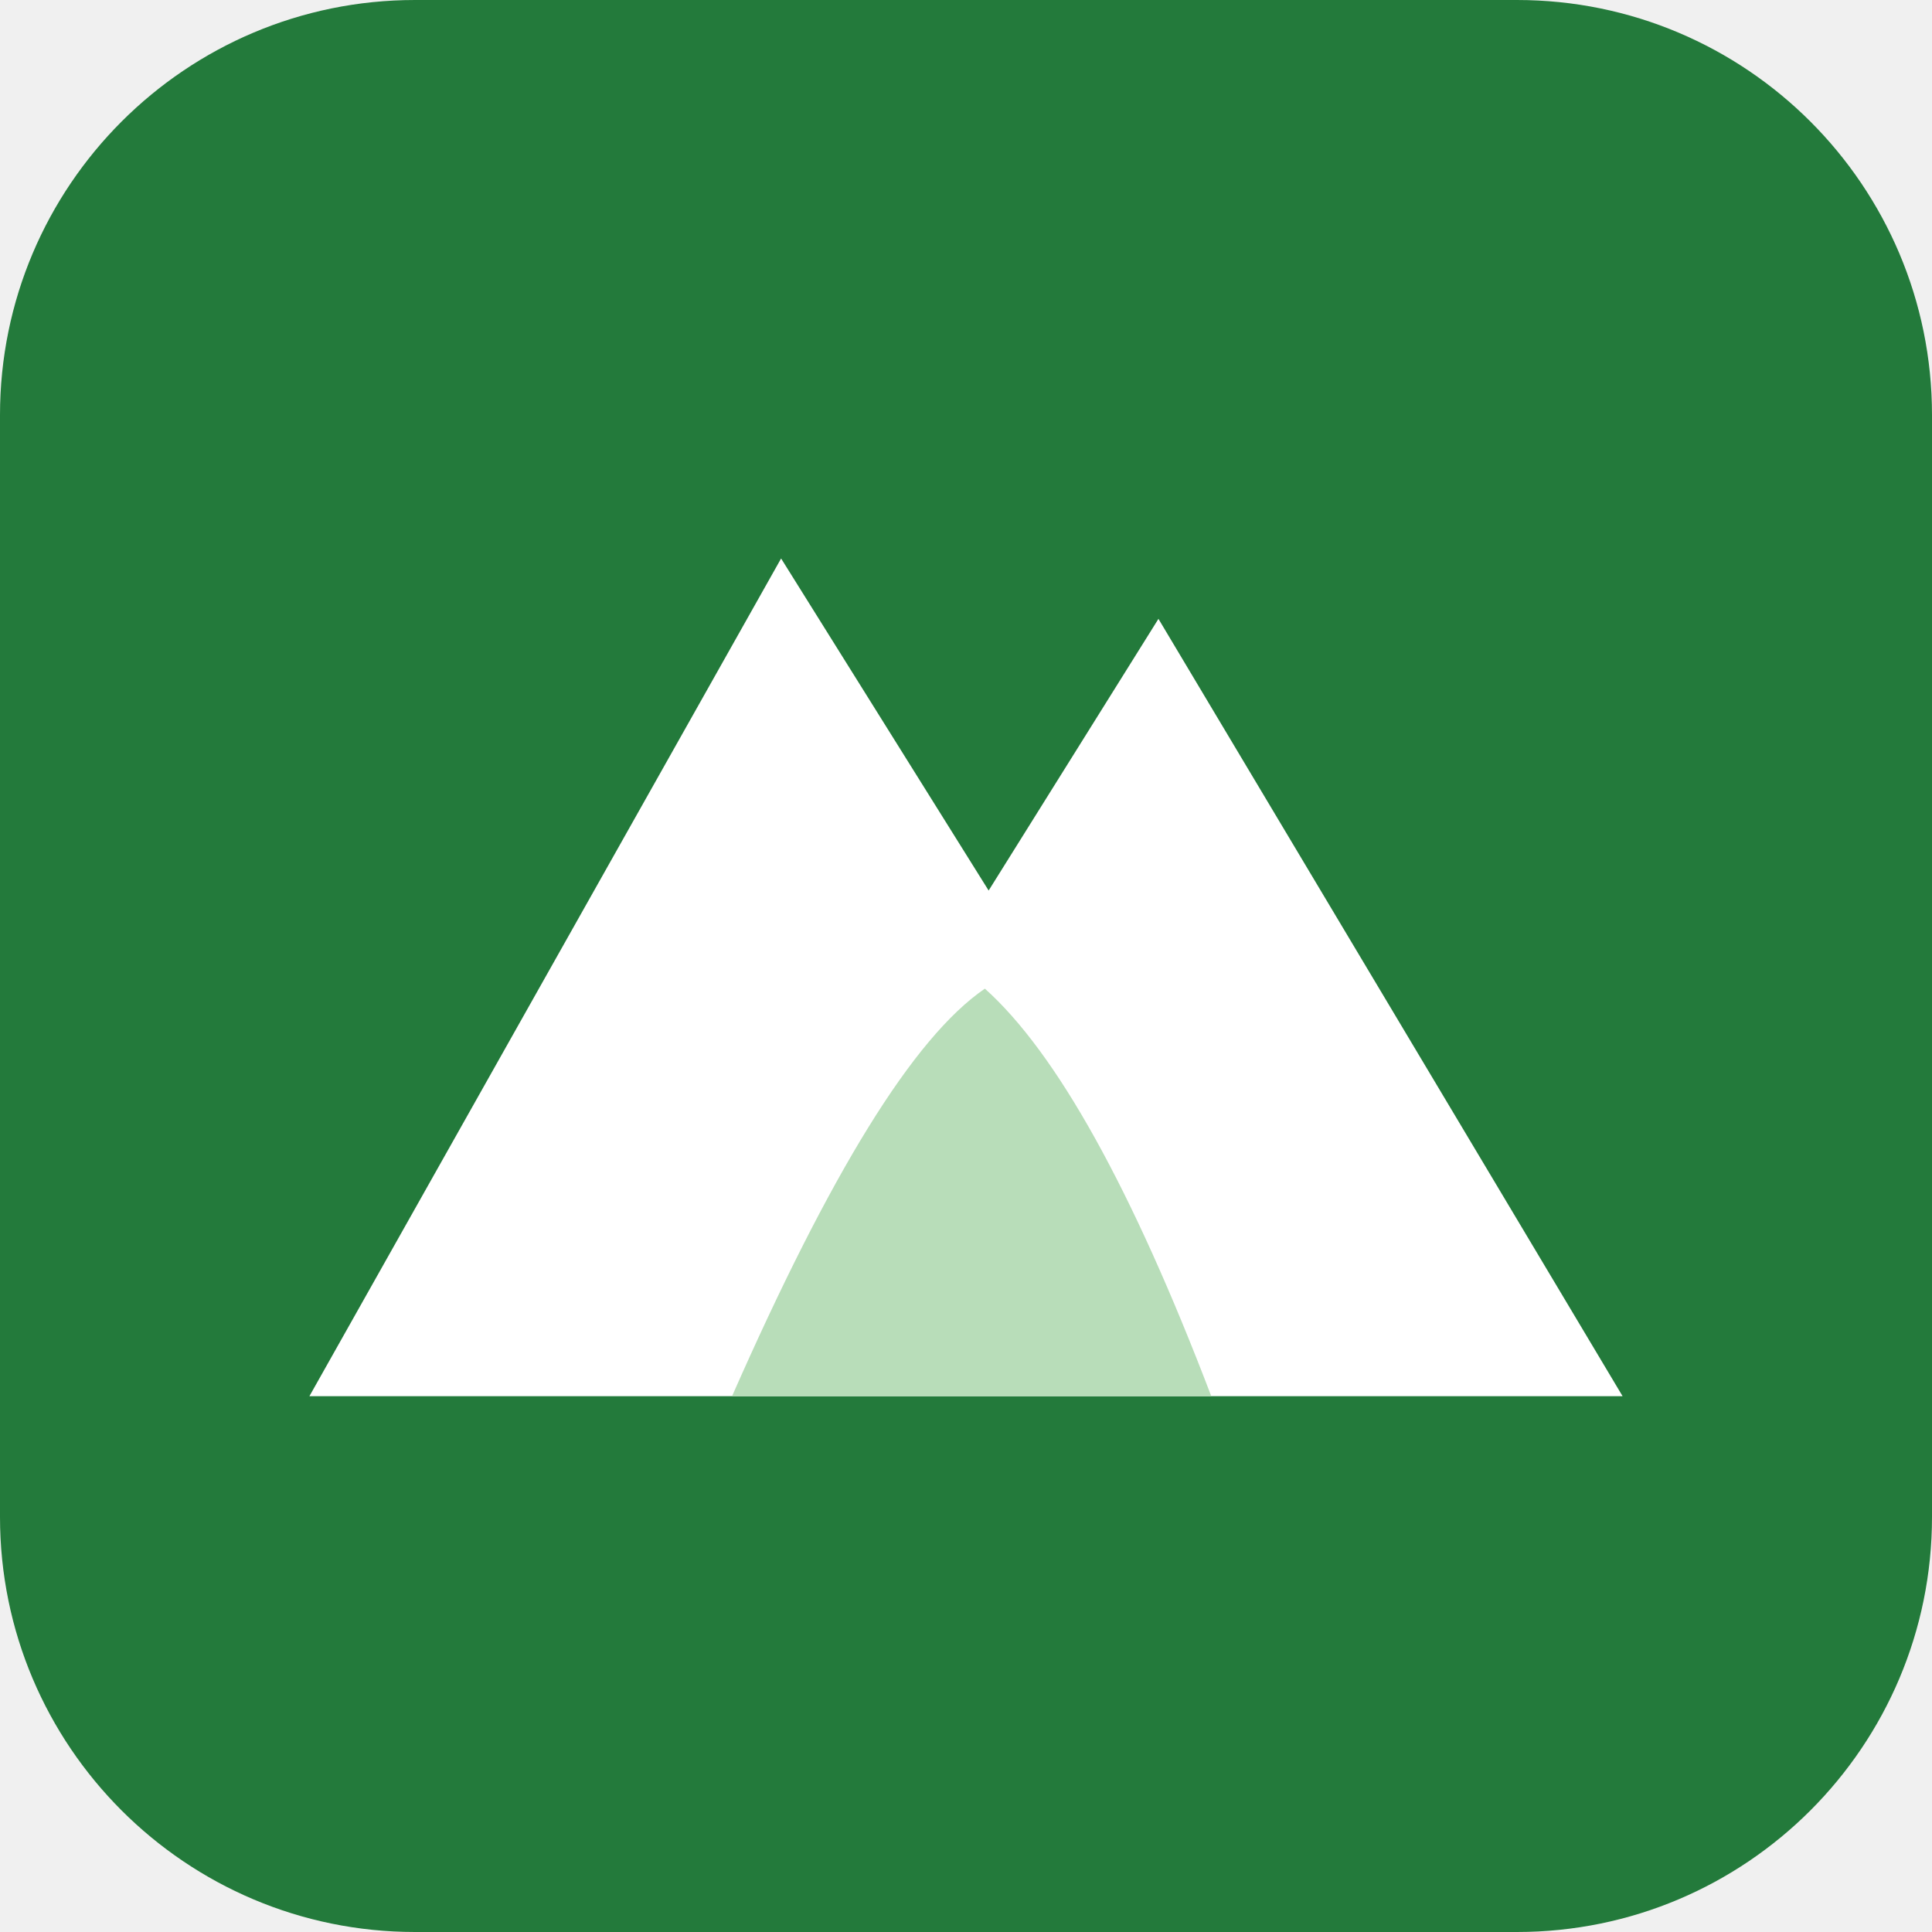
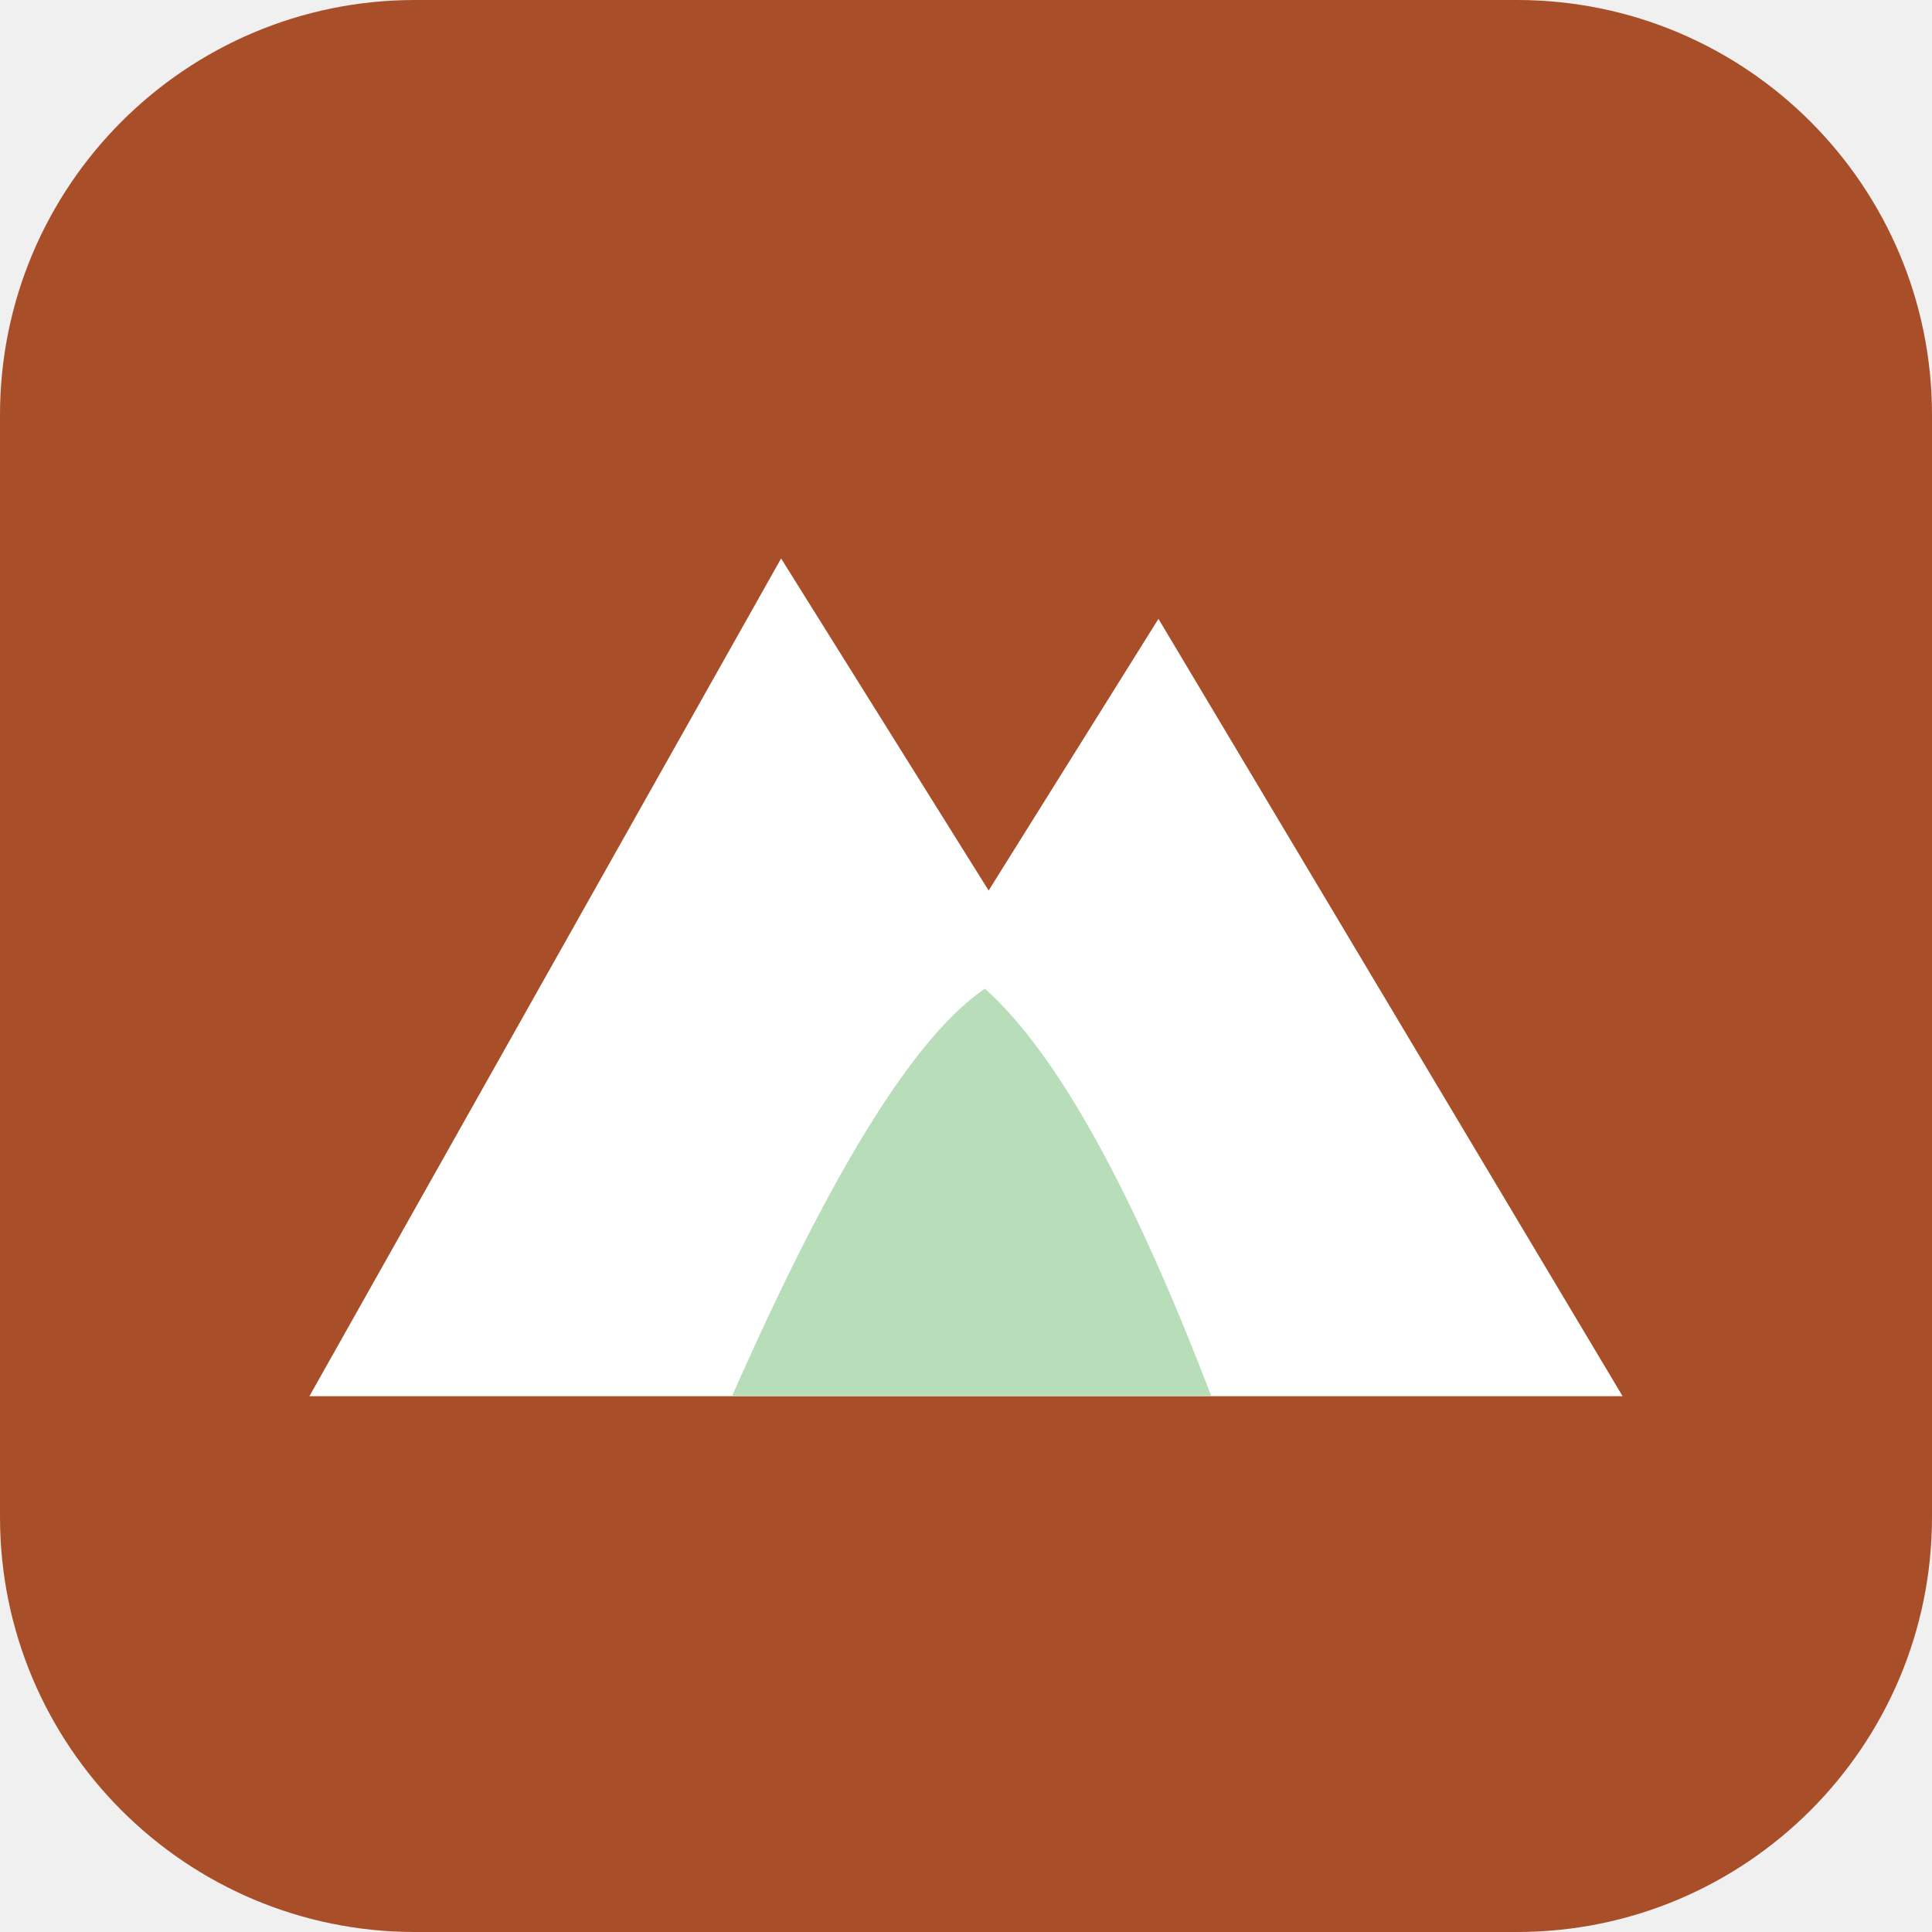
<svg xmlns="http://www.w3.org/2000/svg" viewBox="0 0 512 512">
-   <rect width="512" height="512" rx="110" fill="#237a3b" />
+   <rect width="512" height="512" rx="110" fill="#A84F2A" />
  <path d="M82 370 207 148l55 88 45-72 123 206H82Z" fill="#fff" />
  <path d="M194 370c26-59 48-95 67-108 19 17 39 53 60 108" fill="#b8ddb9" />
</svg>
